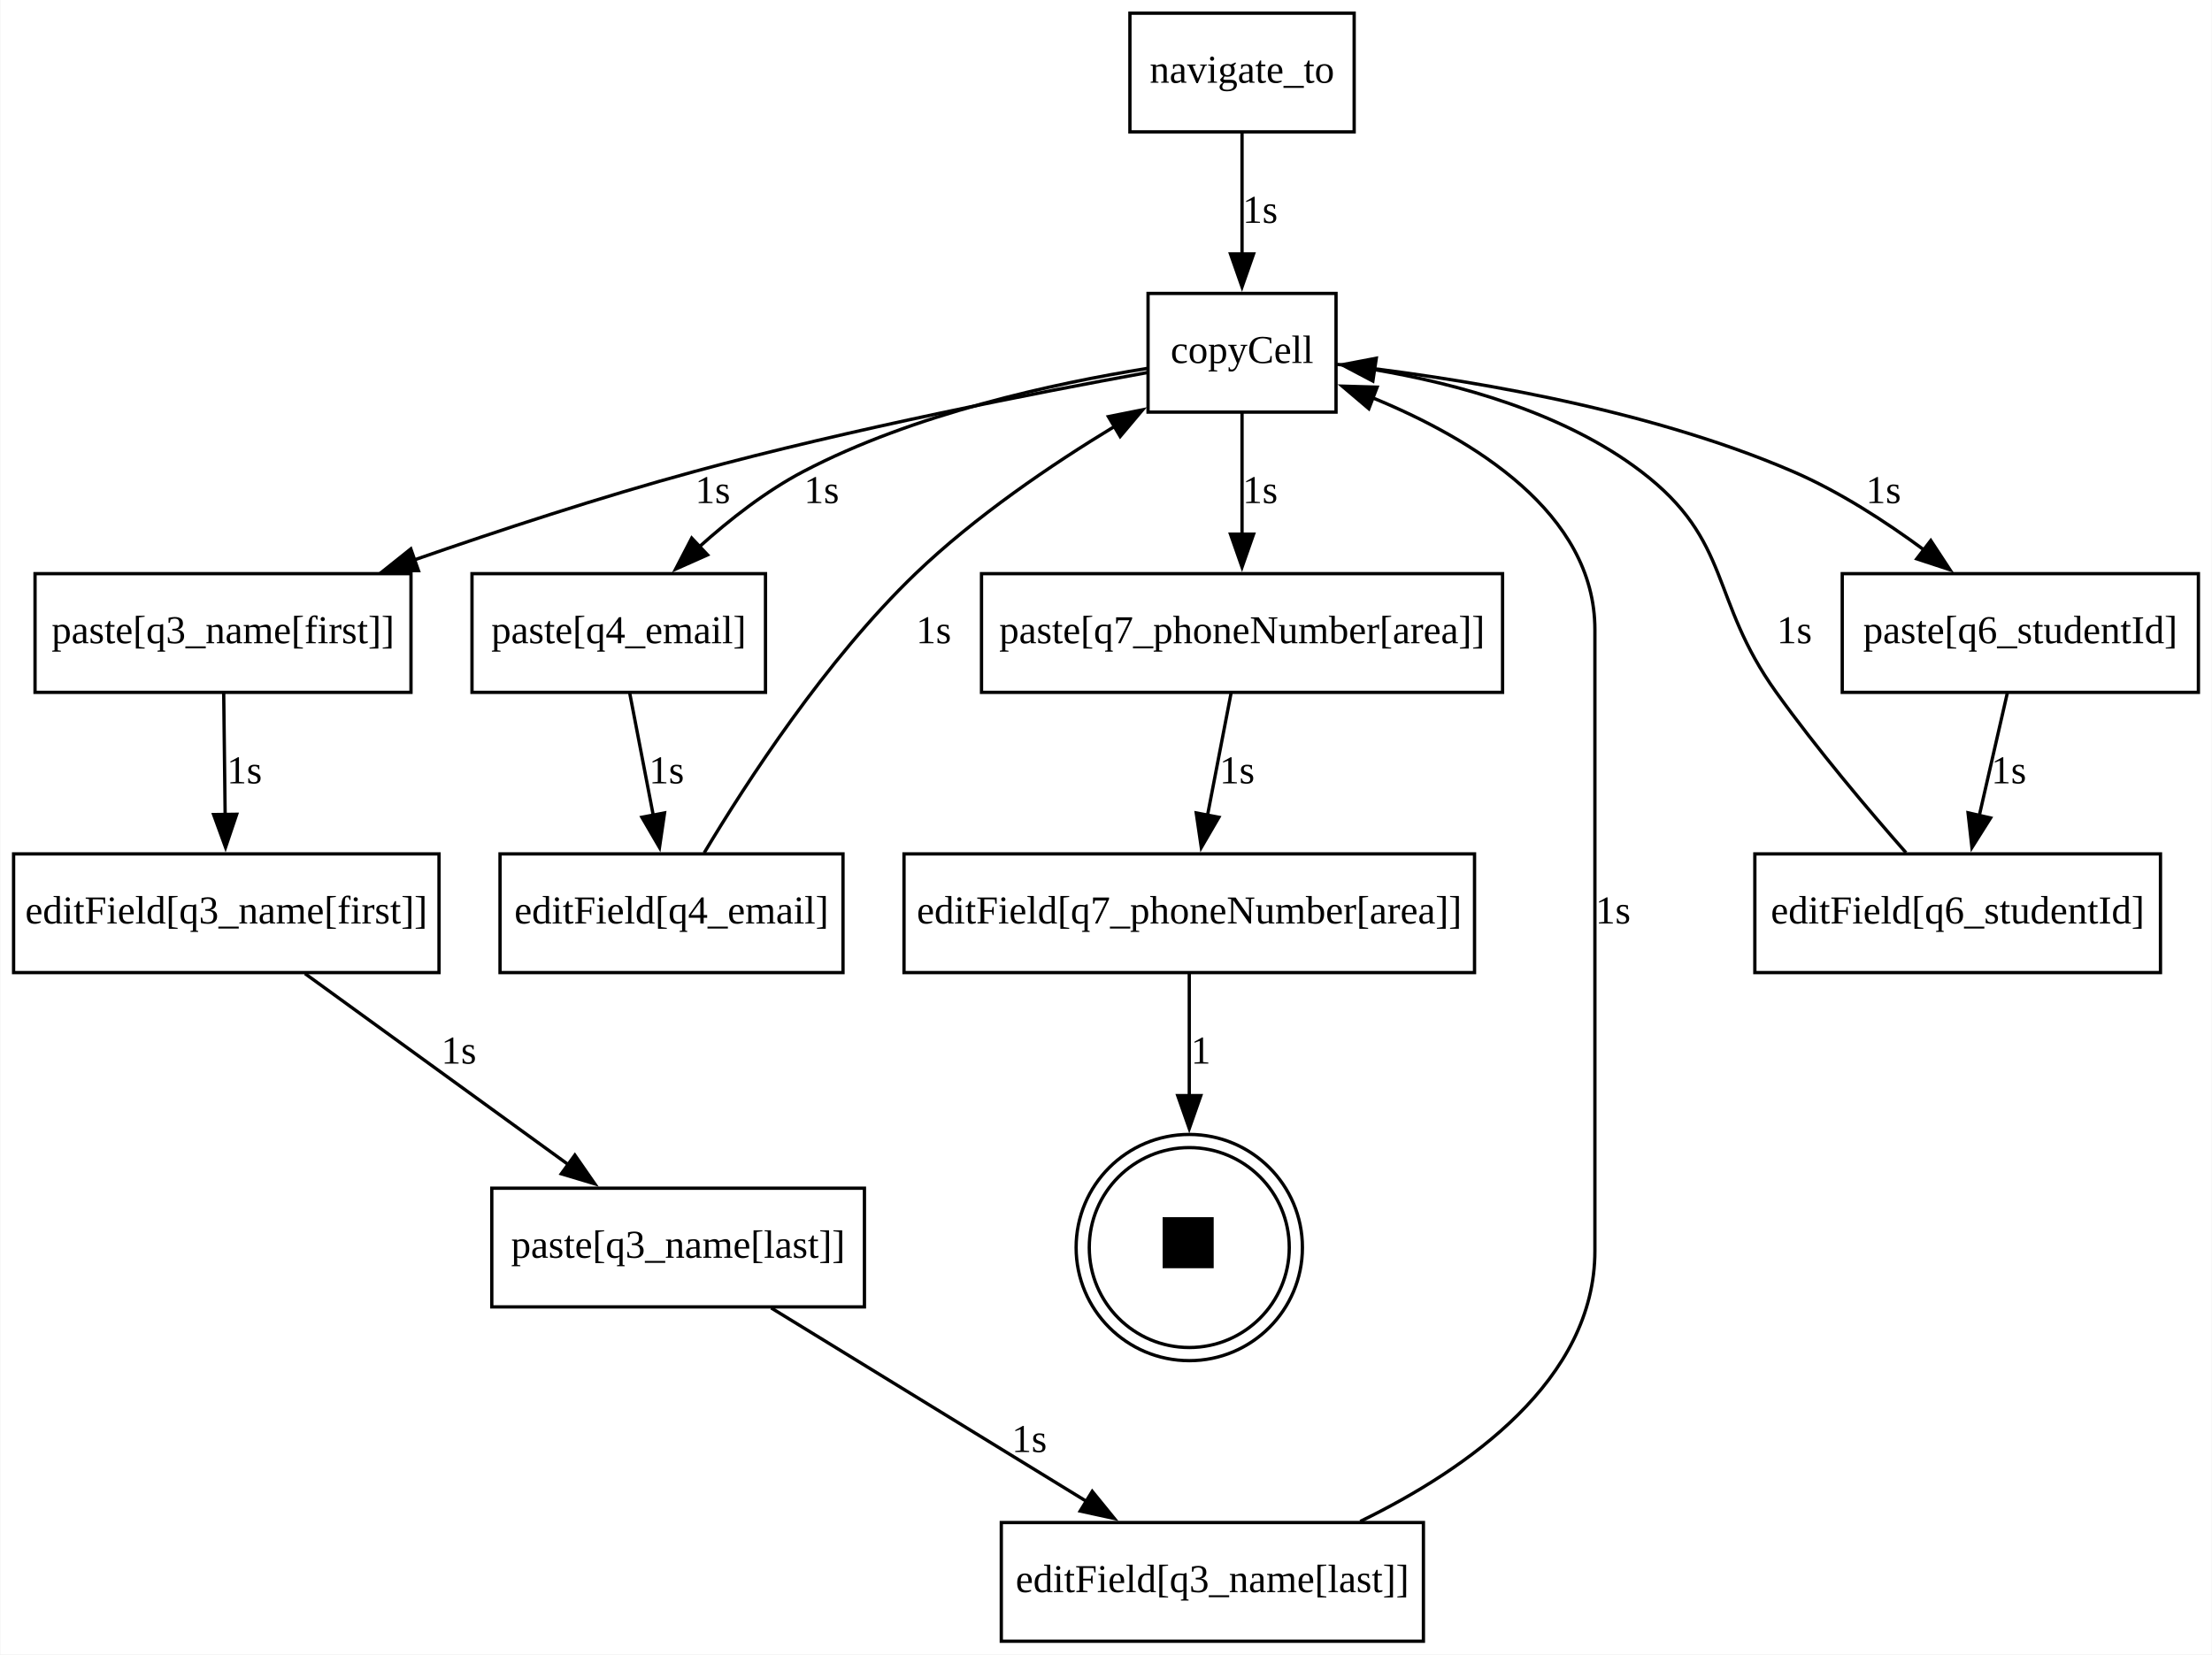
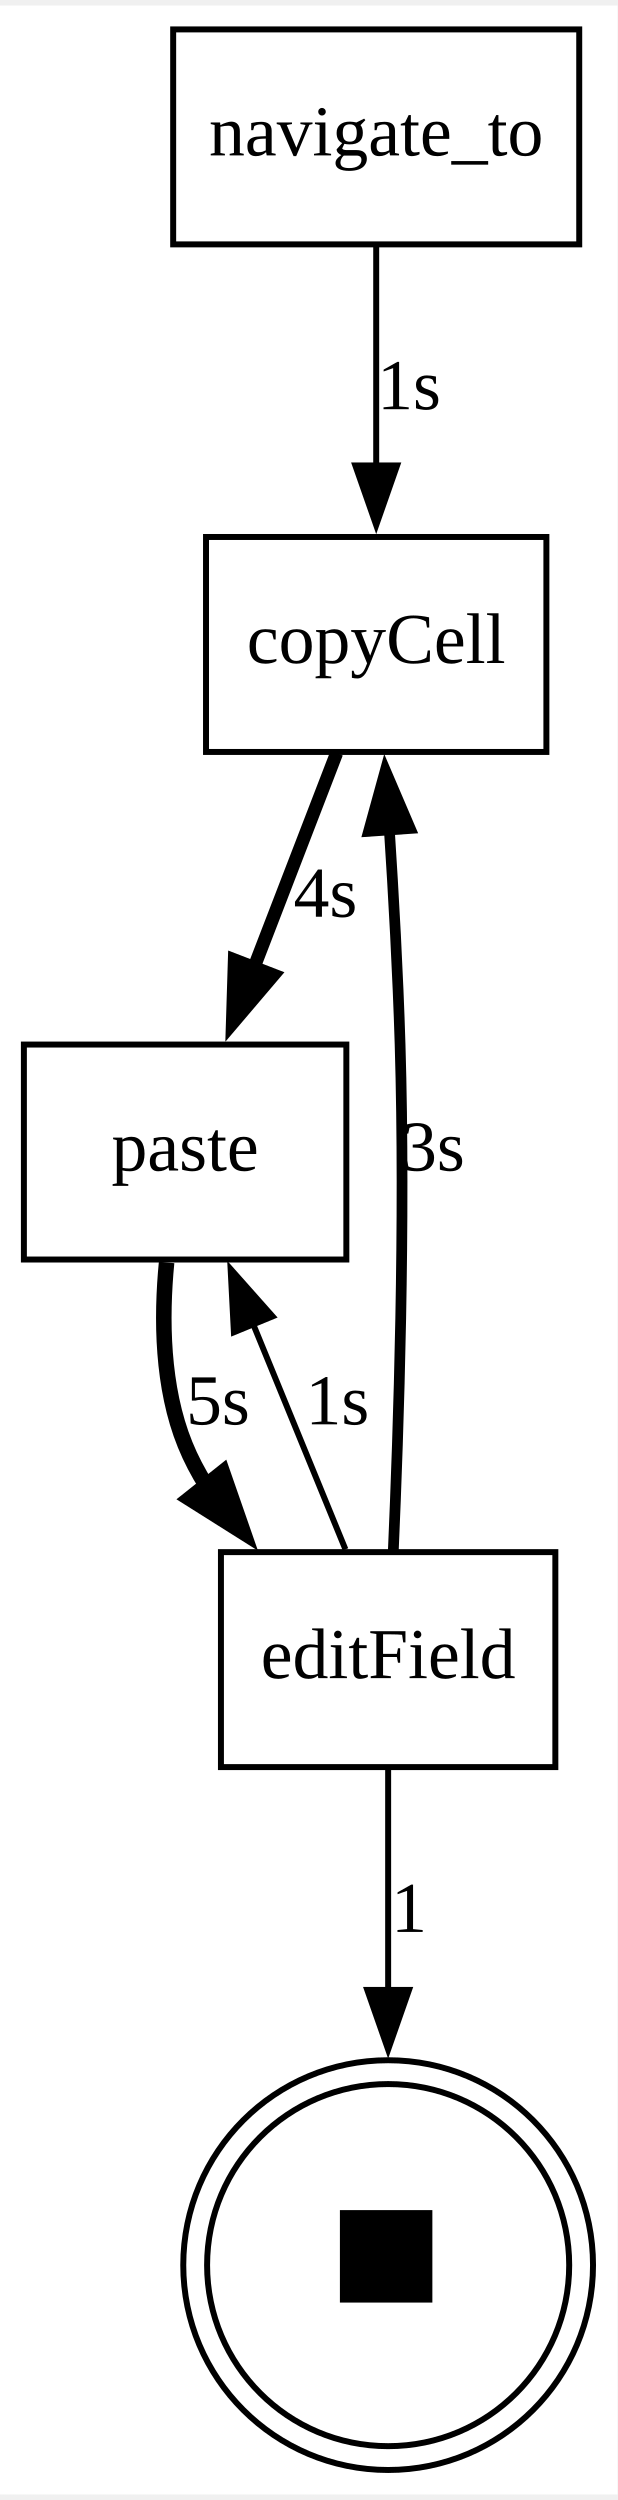
- <svg xmlns="http://www.w3.org/2000/svg" width="671pt" height="502pt" viewBox="0.00 0.00 670.50 501.81">
-   <g id="graph0" class="graph" transform="scale(1 1) rotate(0) translate(4 497.81)">
-     <polygon fill="white" stroke="none" points="-4,4 -4,-497.81 666.5,-497.81 666.5,4 -4,4" />
+ <svg xmlns="http://www.w3.org/2000/svg" width="103pt" height="417pt" viewBox="0.00 0.00 103.41 416.81">
+   <g id="graph0" class="graph" transform="scale(1 1) rotate(0) translate(4 412.81)">
+     <polygon fill="white" stroke="none" points="-4,4 -4,-412.81 99.41,-412.81 99.41,4 -4,4" />
    <g id="node1" class="node">
-       <polygon fill="none" stroke="black" points="401,-408.81 344,-408.81 344,-372.81 401,-372.81 401,-408.81" />
-       <text text-anchor="middle" x="372.5" y="-387.71" font-family="Times New Roman,serif" font-size="12.00">copyCell</text>
+       <polygon fill="none" stroke="black" points="87.5,-323.81 30.5,-323.81 30.5,-287.81 87.5,-287.81 87.5,-323.81" />
+       <text text-anchor="middle" x="59" y="-302.71" font-family="Times New Roman,serif" font-size="12.00">copyCell</text>
    </g>
-     <g id="node8" class="node">
-       <polygon fill="none" stroke="black" points="120.5,-323.81 6.5,-323.81 6.5,-287.81 120.5,-287.81 120.5,-323.81" />
-       <text text-anchor="middle" x="63.5" y="-302.71" font-family="Times New Roman,serif" font-size="12.00">paste[q3_name[first]]</text>
+     <g id="node4" class="node">
+       <polygon fill="none" stroke="black" points="54,-238.81 0,-238.81 0,-202.81 54,-202.81 54,-238.81" />
+       <text text-anchor="middle" x="27" y="-217.71" font-family="Times New Roman,serif" font-size="12.00">paste</text>
    </g>
    <g id="edge1" class="edge">
-       <path fill="none" stroke="black" d="M343.77,-384.8C310.48,-378.76 254.1,-367.77 206.5,-354.81 178.2,-347.11 147.29,-336.96 121.47,-327.97" />
-       <polygon fill="black" stroke="black" points="122.77,-324.72 112.17,-324.71 120.45,-331.32 122.77,-324.72" />
-       <text text-anchor="middle" x="212" y="-345.21" font-family="Times New Roman,serif" font-size="12.00">1s</text>
+       <path fill="none" stroke="black" stroke-width="2.2" d="M52.37,-287.61C48.36,-277.22 43.15,-263.69 38.49,-251.61" />
+       <polygon fill="black" stroke="black" stroke-width="2.2" points="41.79,-250.45 34.93,-242.38 35.26,-252.97 41.79,-250.45" />
+       <text text-anchor="middle" x="50.5" y="-260.21" font-family="Times New Roman,serif" font-size="12.00">4s</text>
    </g>
-     <g id="node10" class="node">
-       <polygon fill="none" stroke="black" points="228,-323.81 139,-323.81 139,-287.81 228,-287.81 228,-323.81" />
-       <text text-anchor="middle" x="183.5" y="-302.71" font-family="Times New Roman,serif" font-size="12.00">paste[q4_email]</text>
+     <g id="node2" class="node">
+       <polygon fill="none" stroke="black" points="89,-153.81 33,-153.81 33,-117.81 89,-117.81 89,-153.81" />
+       <text text-anchor="middle" x="61" y="-132.71" font-family="Times New Roman,serif" font-size="12.00">editField</text>
    </g>
    <g id="edge2" class="edge">
-       <path fill="none" stroke="black" d="M343.64,-386.05C315.74,-381.56 272.91,-372.33 239.5,-354.81 228.16,-348.86 217.13,-340.23 207.9,-331.93" />
-       <polygon fill="black" stroke="black" points="210.43,-329.51 200.75,-325.2 205.63,-334.6 210.43,-329.51" />
-       <text text-anchor="middle" x="245" y="-345.21" font-family="Times New Roman,serif" font-size="12.00">1s</text>
-     </g>
-     <g id="node11" class="node">
-       <polygon fill="none" stroke="black" points="662.5,-323.81 554.5,-323.81 554.5,-287.81 662.5,-287.81 662.5,-323.81" />
-       <text text-anchor="middle" x="608.5" y="-302.71" font-family="Times New Roman,serif" font-size="12.00">paste[q6_studentId]</text>
+       <path fill="none" stroke="black" stroke-width="1.8" d="M61.87,-154.14C62.76,-174.44 63.9,-209.07 63,-238.81 62.64,-250.69 61.92,-263.75 61.18,-275.09" />
+       <polygon fill="black" stroke="black" stroke-width="1.8" points="57.72,-274.52 60.53,-284.74 64.7,-275 57.72,-274.52" />
+       <text text-anchor="middle" x="68.5" y="-217.71" font-family="Times New Roman,serif" font-size="12.00">3s</text>
    </g>
    <g id="edge3" class="edge">
-       <path fill="none" stroke="black" d="M401.33,-387.3C435.48,-383.54 493.53,-374.64 539.5,-354.81 553.56,-348.75 567.69,-339.59 579.47,-330.89" />
-       <polygon fill="black" stroke="black" points="581.35,-333.86 587.16,-325 577.09,-328.3 581.35,-333.86" />
-       <text text-anchor="middle" x="567" y="-345.21" font-family="Times New Roman,serif" font-size="12.00">1s</text>
+       <path fill="none" stroke="black" d="M53.85,-154.27C49.34,-165.27 43.43,-179.71 38.3,-192.23" />
+       <polygon fill="black" stroke="black" points="35.17,-190.63 34.62,-201.21 41.65,-193.29 35.17,-190.63" />
+       <text text-anchor="middle" x="52.5" y="-175.21" font-family="Times New Roman,serif" font-size="12.00">1s</text>
    </g>
-     <g id="node12" class="node">
-       <polygon fill="none" stroke="black" points="451.5,-323.81 293.5,-323.81 293.5,-287.81 451.5,-287.81 451.5,-323.81" />
-       <text text-anchor="middle" x="372.5" y="-302.71" font-family="Times New Roman,serif" font-size="12.00">paste[q7_phoneNumber[area]]</text>
+     <g id="node5" class="node">
+       <ellipse fill="none" stroke="black" cx="61" cy="-34.41" rx="30.32" ry="30.32" />
+       <ellipse fill="none" stroke="black" cx="61" cy="-34.41" rx="34.31" ry="34.31" />
+       <text text-anchor="start" x="51" y="-26.31" font-family="Times New Roman,serif" font-size="32.00">■</text>
+     </g>
+     <g id="edge6" class="edge">
+       <path fill="none" stroke="black" d="M61,-117.5C61,-107.17 61,-93.54 61,-80.36" />
+       <polygon fill="black" stroke="black" points="64.5,-80.5 61,-70.5 57.5,-80.5 64.5,-80.5" />
+       <text text-anchor="middle" x="64.5" y="-90.21" font-family="Times New Roman,serif" font-size="12.00">1</text>
+     </g>
+     <g id="node3" class="node">
+       <polygon fill="none" stroke="black" points="93,-408.81 25,-408.81 25,-372.81 93,-372.81 93,-408.81" />
+       <text text-anchor="middle" x="59" y="-387.71" font-family="Times New Roman,serif" font-size="12.00">navigate_to</text>
    </g>
    <g id="edge4" class="edge">
-       <path fill="none" stroke="black" d="M372.5,-372.61C372.5,-361.89 372.5,-347.83 372.5,-335.45" />
-       <polygon fill="black" stroke="black" points="376,-335.79 372.5,-325.79 369,-335.79 376,-335.79" />
-       <text text-anchor="middle" x="378" y="-345.21" font-family="Times New Roman,serif" font-size="12.00">1s</text>
-     </g>
-     <g id="node2" class="node">
-       <polygon fill="none" stroke="black" points="129,-238.81 0,-238.81 0,-202.81 129,-202.81 129,-238.81" />
-       <text text-anchor="middle" x="64.5" y="-217.71" font-family="Times New Roman,serif" font-size="12.00">editField[q3_name[first]]</text>
-     </g>
-     <g id="node9" class="node">
-       <polygon fill="none" stroke="black" points="258,-137.41 145,-137.41 145,-101.41 258,-101.41 258,-137.41" />
-       <text text-anchor="middle" x="201.5" y="-116.31" font-family="Times New Roman,serif" font-size="12.00">paste[q3_name[last]]</text>
+       <path fill="none" stroke="black" d="M59,-372.61C59,-361.89 59,-347.83 59,-335.45" />
+       <polygon fill="black" stroke="black" points="62.5,-335.79 59,-325.79 55.5,-335.79 62.5,-335.79" />
+       <text text-anchor="middle" x="64.5" y="-345.21" font-family="Times New Roman,serif" font-size="12.00">1s</text>
    </g>
    <g id="edge5" class="edge">
-       <path fill="none" stroke="black" d="M88.36,-202.5C110.52,-186.42 143.73,-162.33 168.44,-144.4" />
-       <polygon fill="black" stroke="black" points="170.19,-147.45 176.23,-138.74 166.08,-141.78 170.19,-147.45" />
-       <text text-anchor="middle" x="135" y="-175.21" font-family="Times New Roman,serif" font-size="12.00">1s</text>
-     </g>
-     <g id="node3" class="node">
-       <polygon fill="none" stroke="black" points="427.5,-36 299.5,-36 299.5,0 427.5,0 427.5,-36" />
-       <text text-anchor="middle" x="363.5" y="-14.9" font-family="Times New Roman,serif" font-size="12.00">editField[q3_name[last]]</text>
-     </g>
-     <g id="edge6" class="edge">
-       <path fill="none" stroke="black" d="M408.35,-36.35C440.99,-52.25 479.5,-79.29 479.5,-118.41 479.5,-306.81 479.5,-306.81 479.5,-306.81 479.5,-342.25 442.41,-364.73 411.9,-377.23" />
-       <polygon fill="black" stroke="black" points="410.95,-373.84 402.87,-380.69 413.46,-380.38 410.95,-373.84" />
-       <text text-anchor="middle" x="485" y="-217.71" font-family="Times New Roman,serif" font-size="12.00">1s</text>
-     </g>
-     <g id="node4" class="node">
-       <polygon fill="none" stroke="black" points="251.5,-238.81 147.5,-238.81 147.5,-202.81 251.5,-202.81 251.5,-238.81" />
-       <text text-anchor="middle" x="199.5" y="-217.71" font-family="Times New Roman,serif" font-size="12.00">editField[q4_email]</text>
-     </g>
-     <g id="edge7" class="edge">
-       <path fill="none" stroke="black" d="M209.41,-239.13C222.29,-260.65 246.37,-297.74 273.5,-323.81 291.51,-341.12 314.59,-356.8 333.94,-368.53" />
-       <polygon fill="black" stroke="black" points="331.98,-371.44 342.37,-373.52 335.55,-365.42 331.98,-371.44" />
-       <text text-anchor="middle" x="279" y="-302.71" font-family="Times New Roman,serif" font-size="12.00">1s</text>
-     </g>
-     <g id="node5" class="node">
-       <polygon fill="none" stroke="black" points="651,-238.81 528,-238.81 528,-202.81 651,-202.81 651,-238.81" />
-       <text text-anchor="middle" x="589.5" y="-217.71" font-family="Times New Roman,serif" font-size="12.00">editField[q6_studentId]</text>
-     </g>
-     <g id="edge8" class="edge">
-       <path fill="none" stroke="black" d="M573.83,-239.18C562.41,-252.17 546.84,-270.6 534.5,-287.81 514.16,-316.18 521.26,-333.64 493.5,-354.81 470.05,-372.7 437.73,-381.45 412.4,-385.73" />
-       <polygon fill="black" stroke="black" points="412.17,-382.23 402.8,-387.17 413.21,-389.15 412.17,-382.23" />
-       <text text-anchor="middle" x="540" y="-302.71" font-family="Times New Roman,serif" font-size="12.00">1s</text>
-     </g>
-     <g id="node6" class="node">
-       <polygon fill="none" stroke="black" points="443,-238.81 270,-238.81 270,-202.81 443,-202.81 443,-238.81" />
-       <text text-anchor="middle" x="356.5" y="-217.71" font-family="Times New Roman,serif" font-size="12.00">editField[q7_phoneNumber[area]]</text>
-     </g>
-     <g id="node13" class="node">
-       <ellipse fill="none" stroke="black" cx="356.5" cy="-119.41" rx="30.32" ry="30.32" />
-       <ellipse fill="none" stroke="black" cx="356.5" cy="-119.41" rx="34.31" ry="34.31" />
-       <text text-anchor="start" x="346.5" y="-111.31" font-family="Times New Roman,serif" font-size="32.00">■</text>
-     </g>
-     <g id="edge15" class="edge">
-       <path fill="none" stroke="black" d="M356.5,-202.5C356.5,-192.17 356.5,-178.54 356.5,-165.36" />
-       <polygon fill="black" stroke="black" points="360,-165.5 356.5,-155.5 353,-165.5 360,-165.5" />
-       <text text-anchor="middle" x="360" y="-175.21" font-family="Times New Roman,serif" font-size="12.00">1</text>
-     </g>
-     <g id="node7" class="node">
-       <polygon fill="none" stroke="black" points="406.5,-493.81 338.5,-493.81 338.5,-457.81 406.5,-457.81 406.5,-493.81" />
-       <text text-anchor="middle" x="372.5" y="-472.71" font-family="Times New Roman,serif" font-size="12.00">navigate_to</text>
-     </g>
-     <g id="edge9" class="edge">
-       <path fill="none" stroke="black" d="M372.5,-457.61C372.5,-446.89 372.5,-432.83 372.5,-420.45" />
-       <polygon fill="black" stroke="black" points="376,-420.79 372.5,-410.79 369,-420.79 376,-420.79" />
-       <text text-anchor="middle" x="378" y="-430.21" font-family="Times New Roman,serif" font-size="12.00">1s</text>
-     </g>
-     <g id="edge10" class="edge">
-       <path fill="none" stroke="black" d="M63.71,-287.61C63.84,-276.89 64.01,-262.83 64.15,-250.45" />
-       <polygon fill="black" stroke="black" points="67.65,-250.83 64.27,-240.79 60.65,-250.74 67.65,-250.83" />
-       <text text-anchor="middle" x="70" y="-260.21" font-family="Times New Roman,serif" font-size="12.00">1s</text>
-     </g>
-     <g id="edge11" class="edge">
-       <path fill="none" stroke="black" d="M229.72,-101.09C256.27,-84.8 296.22,-60.28 325.56,-42.28" />
-       <polygon fill="black" stroke="black" points="327.08,-45.46 333.77,-37.24 323.42,-39.49 327.08,-45.46" />
-       <text text-anchor="middle" x="308" y="-57.4" font-family="Times New Roman,serif" font-size="12.00">1s</text>
-     </g>
-     <g id="edge12" class="edge">
-       <path fill="none" stroke="black" d="M186.82,-287.61C188.88,-276.89 191.59,-262.83 193.98,-250.45" />
-       <polygon fill="black" stroke="black" points="197.39,-251.24 195.85,-240.76 190.52,-249.92 197.39,-251.24" />
-       <text text-anchor="middle" x="198" y="-260.21" font-family="Times New Roman,serif" font-size="12.00">1s</text>
-     </g>
-     <g id="edge13" class="edge">
-       <path fill="none" stroke="black" d="M604.56,-287.61C602.11,-276.89 598.89,-262.83 596.06,-250.45" />
-       <polygon fill="black" stroke="black" points="599.48,-249.71 593.83,-240.75 592.65,-251.28 599.48,-249.71" />
-       <text text-anchor="middle" x="605" y="-260.21" font-family="Times New Roman,serif" font-size="12.00">1s</text>
-     </g>
-     <g id="edge14" class="edge">
-       <path fill="none" stroke="black" d="M369.18,-287.61C367.12,-276.89 364.41,-262.83 362.02,-250.45" />
-       <polygon fill="black" stroke="black" points="365.48,-249.92 360.15,-240.76 358.61,-251.24 365.48,-249.92" />
-       <text text-anchor="middle" x="371" y="-260.21" font-family="Times New Roman,serif" font-size="12.00">1s</text>
+       <path fill="none" stroke="black" stroke-width="2.6" d="M23.9,-202.32C22.99,-192.95 23.11,-181.39 27,-171.81 27.96,-169.44 29.17,-167.14 30.55,-164.93" />
+       <polygon fill="black" stroke="black" stroke-width="2.6" points="33.27,-167.14 36.75,-157.13 27.79,-162.78 33.27,-167.14" />
+       <text text-anchor="middle" x="32.5" y="-175.21" font-family="Times New Roman,serif" font-size="12.00">5s</text>
    </g>
  </g>
</svg>
